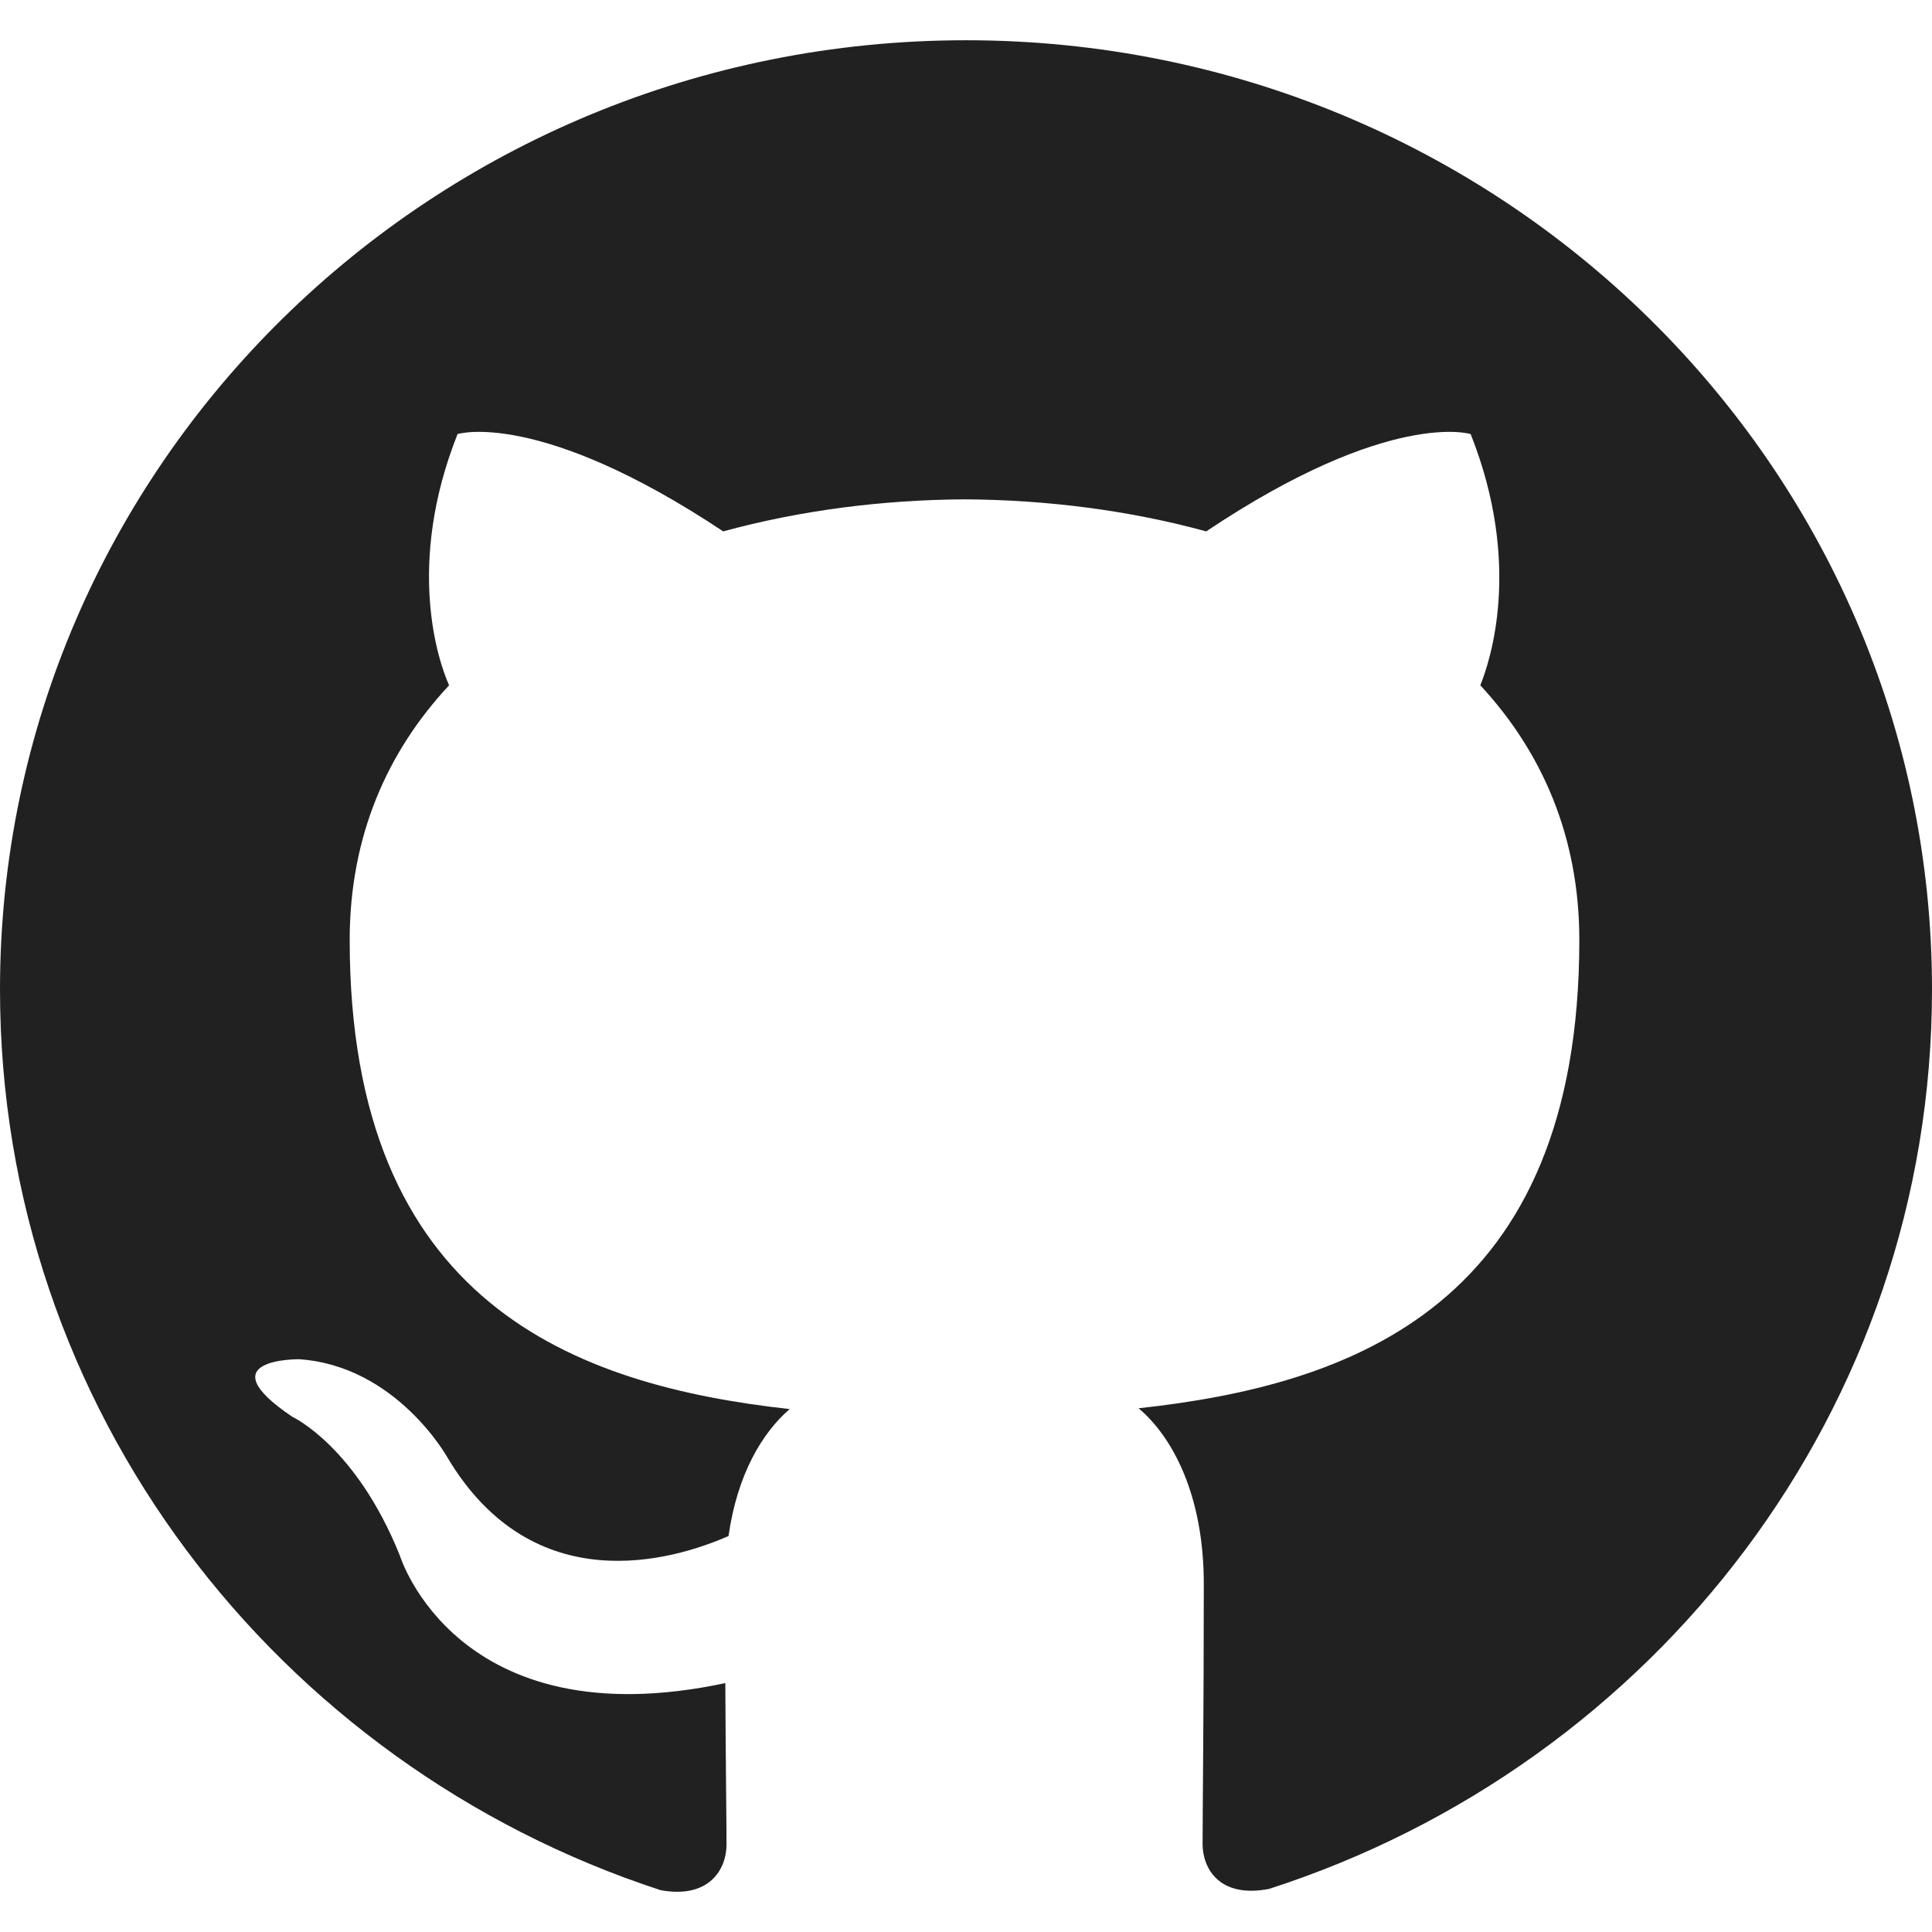
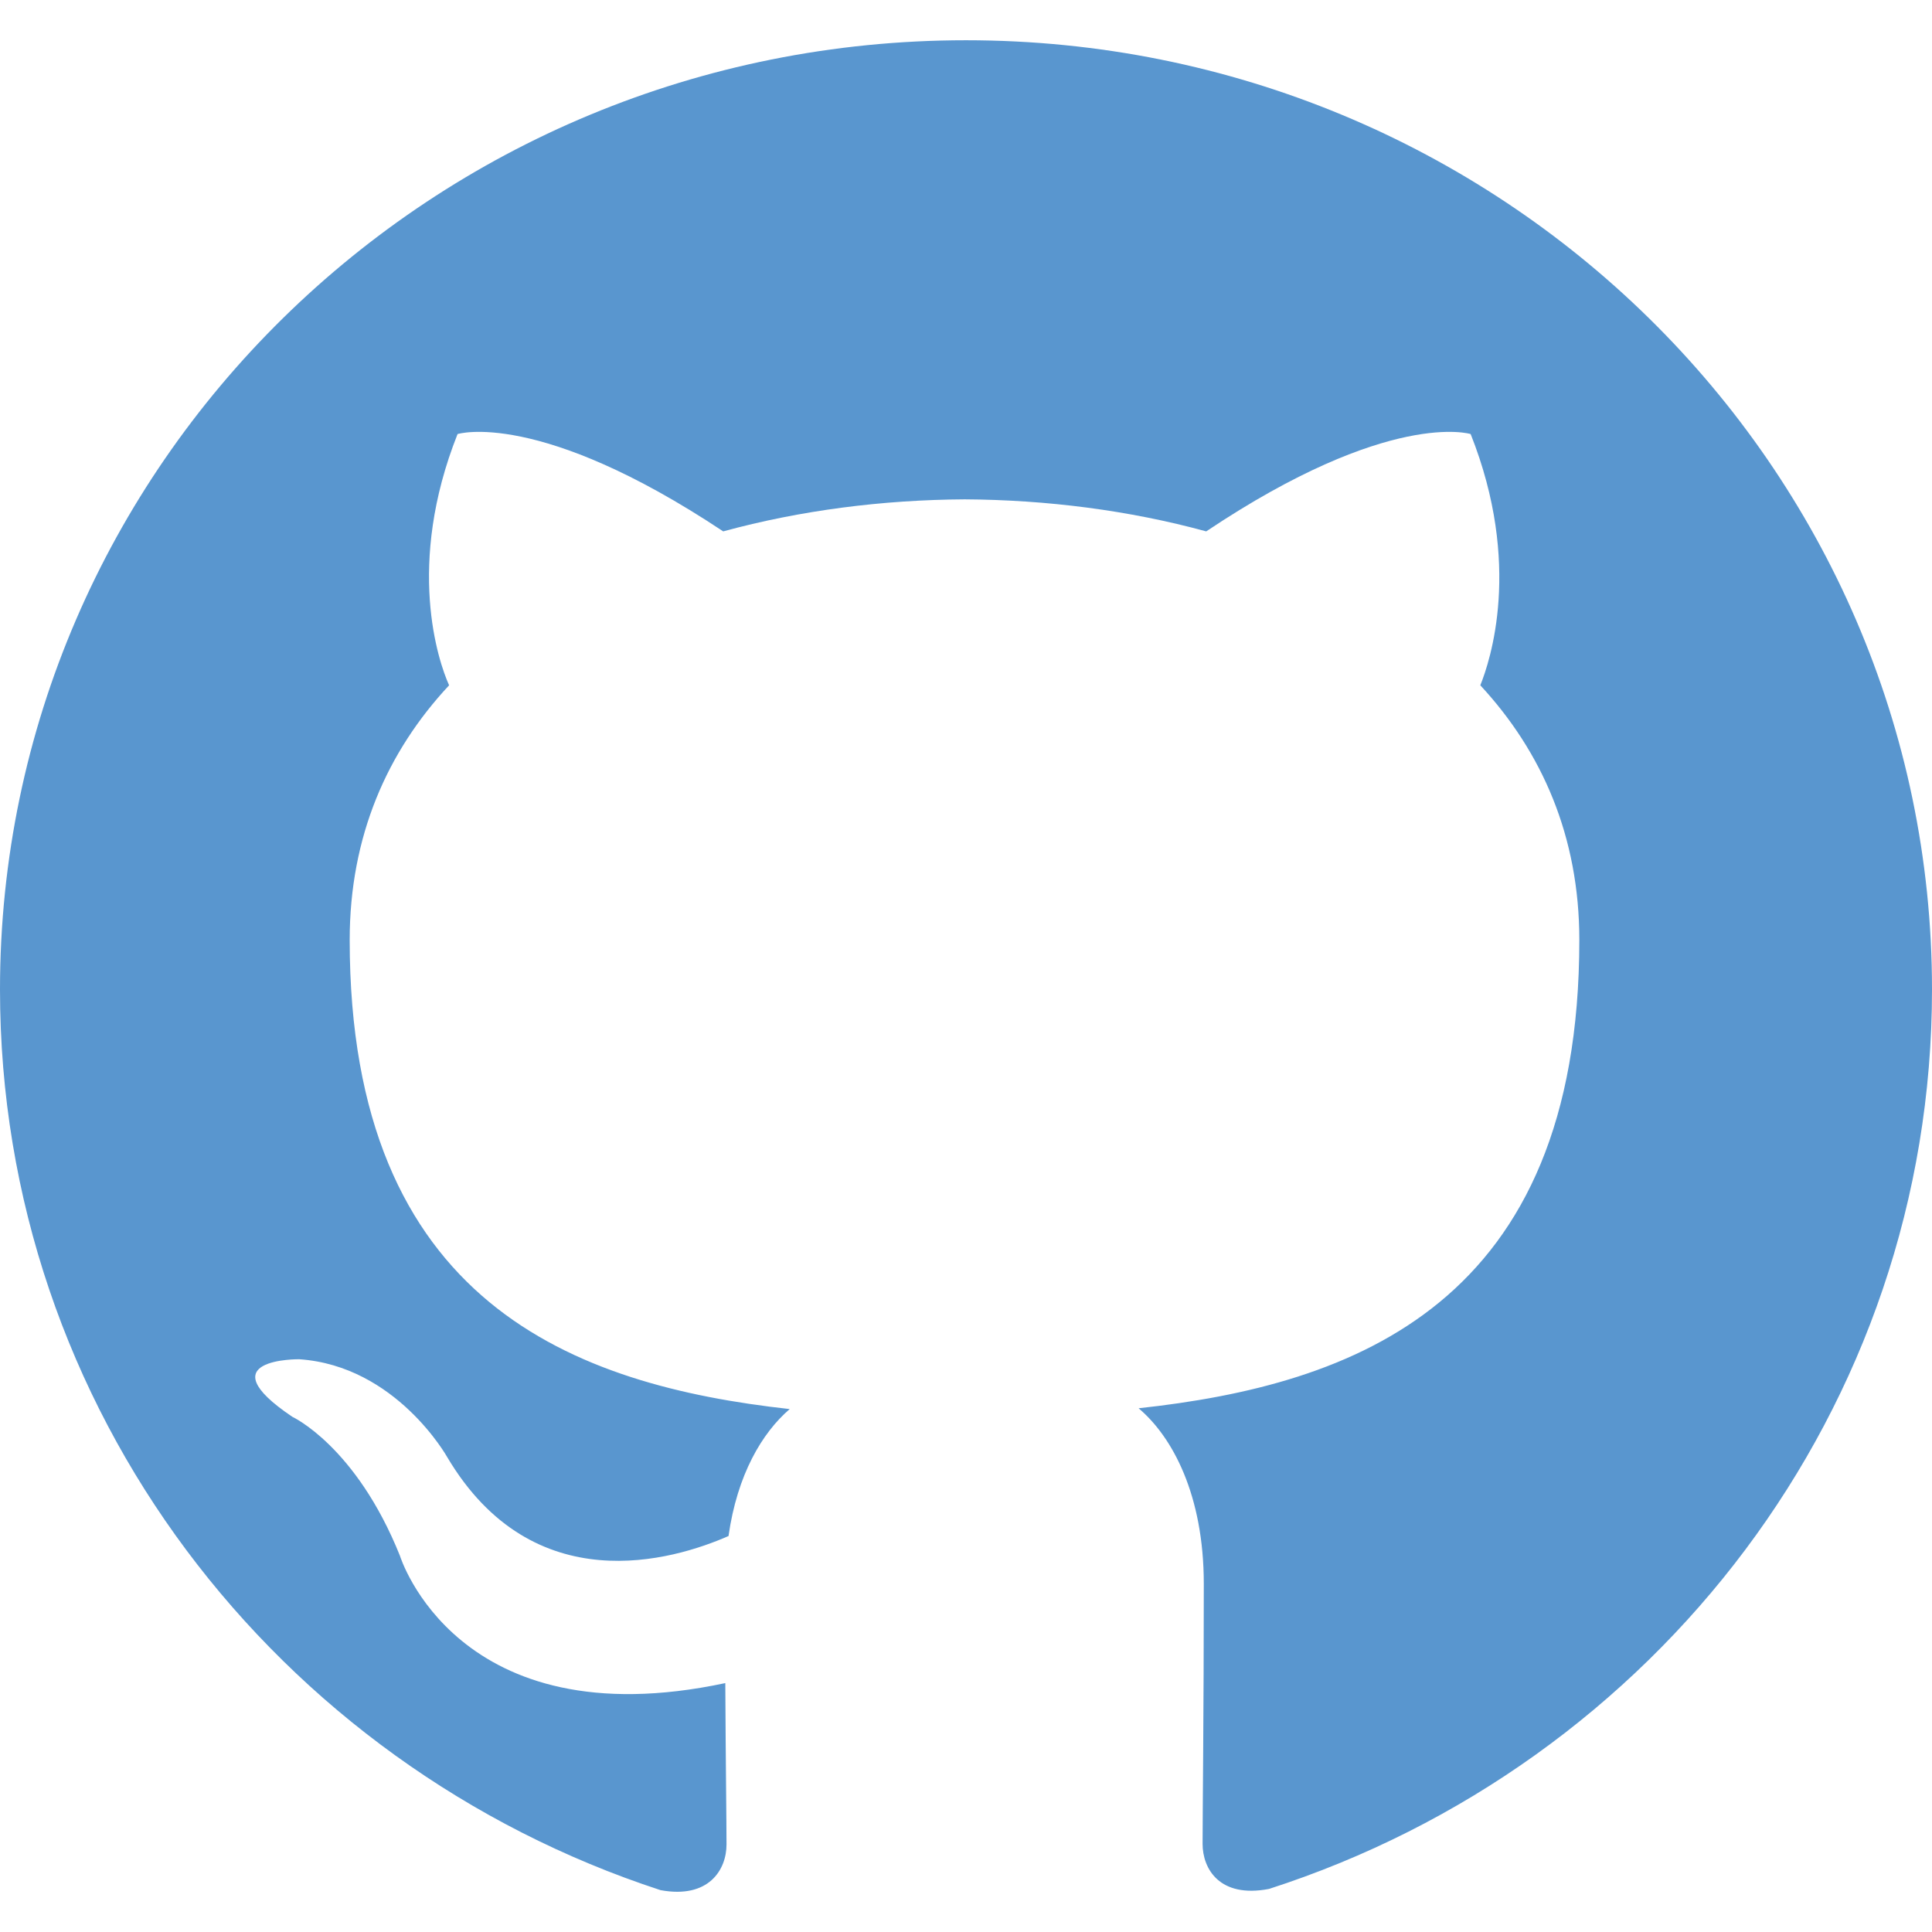
<svg xmlns="http://www.w3.org/2000/svg" enable-background="new 0 0 24 24" height="512" viewBox="0 0 24 24" width="512">
-   <path d="m12 .5c-6.63 0-12 5.28-12 11.792 0 5.211 3.438 9.63 8.205 11.188.6.111.82-.254.82-.567 0-.28-.01-1.022-.015-2.005-3.338.711-4.042-1.582-4.042-1.582-.546-1.361-1.335-1.725-1.335-1.725-1.087-.731.084-.716.084-.716 1.205.082 1.838 1.215 1.838 1.215 1.07 1.803 2.809 1.282 3.495.981.108-.763.417-1.282.76-1.577-2.665-.295-5.466-1.309-5.466-5.827 0-1.287.465-2.339 1.235-3.164-.135-.298-.54-1.497.105-3.121 0 0 1.005-.316 3.3 1.209.96-.262 1.98-.392 3-.398 1.02.006 2.04.136 3 .398 2.28-1.525 3.285-1.209 3.285-1.209.645 1.624.24 2.823.12 3.121.765.825 1.23 1.877 1.23 3.164 0 4.53-2.805 5.527-5.475 5.817.42.354.81 1.077.81 2.182 0 1.578-.015 2.846-.015 3.229 0 .309.21.678.825.56 4.801-1.548 8.236-5.97 8.236-11.173 0-6.512-5.373-11.792-12-11.792z" fill="#212121" />
+   <path d="m12 .5c-6.63 0-12 5.28-12 11.792 0 5.211 3.438 9.63 8.205 11.188.6.111.82-.254.82-.567 0-.28-.01-1.022-.015-2.005-3.338.711-4.042-1.582-4.042-1.582-.546-1.361-1.335-1.725-1.335-1.725-1.087-.731.084-.716.084-.716 1.205.082 1.838 1.215 1.838 1.215 1.07 1.803 2.809 1.282 3.495.981.108-.763.417-1.282.76-1.577-2.665-.295-5.466-1.309-5.466-5.827 0-1.287.465-2.339 1.235-3.164-.135-.298-.54-1.497.105-3.121 0 0 1.005-.316 3.3 1.209.96-.262 1.98-.392 3-.398 1.02.006 2.04.136 3 .398 2.28-1.525 3.285-1.209 3.285-1.209.645 1.624.24 2.823.12 3.121.765.825 1.23 1.877 1.23 3.164 0 4.53-2.805 5.527-5.475 5.817.42.354.81 1.077.81 2.182 0 1.578-.015 2.846-.015 3.229 0 .309.21.678.825.56 4.801-1.548 8.236-5.97 8.236-11.173 0-6.512-5.373-11.792-12-11.792z" fill="#5996cf" />
</svg>
